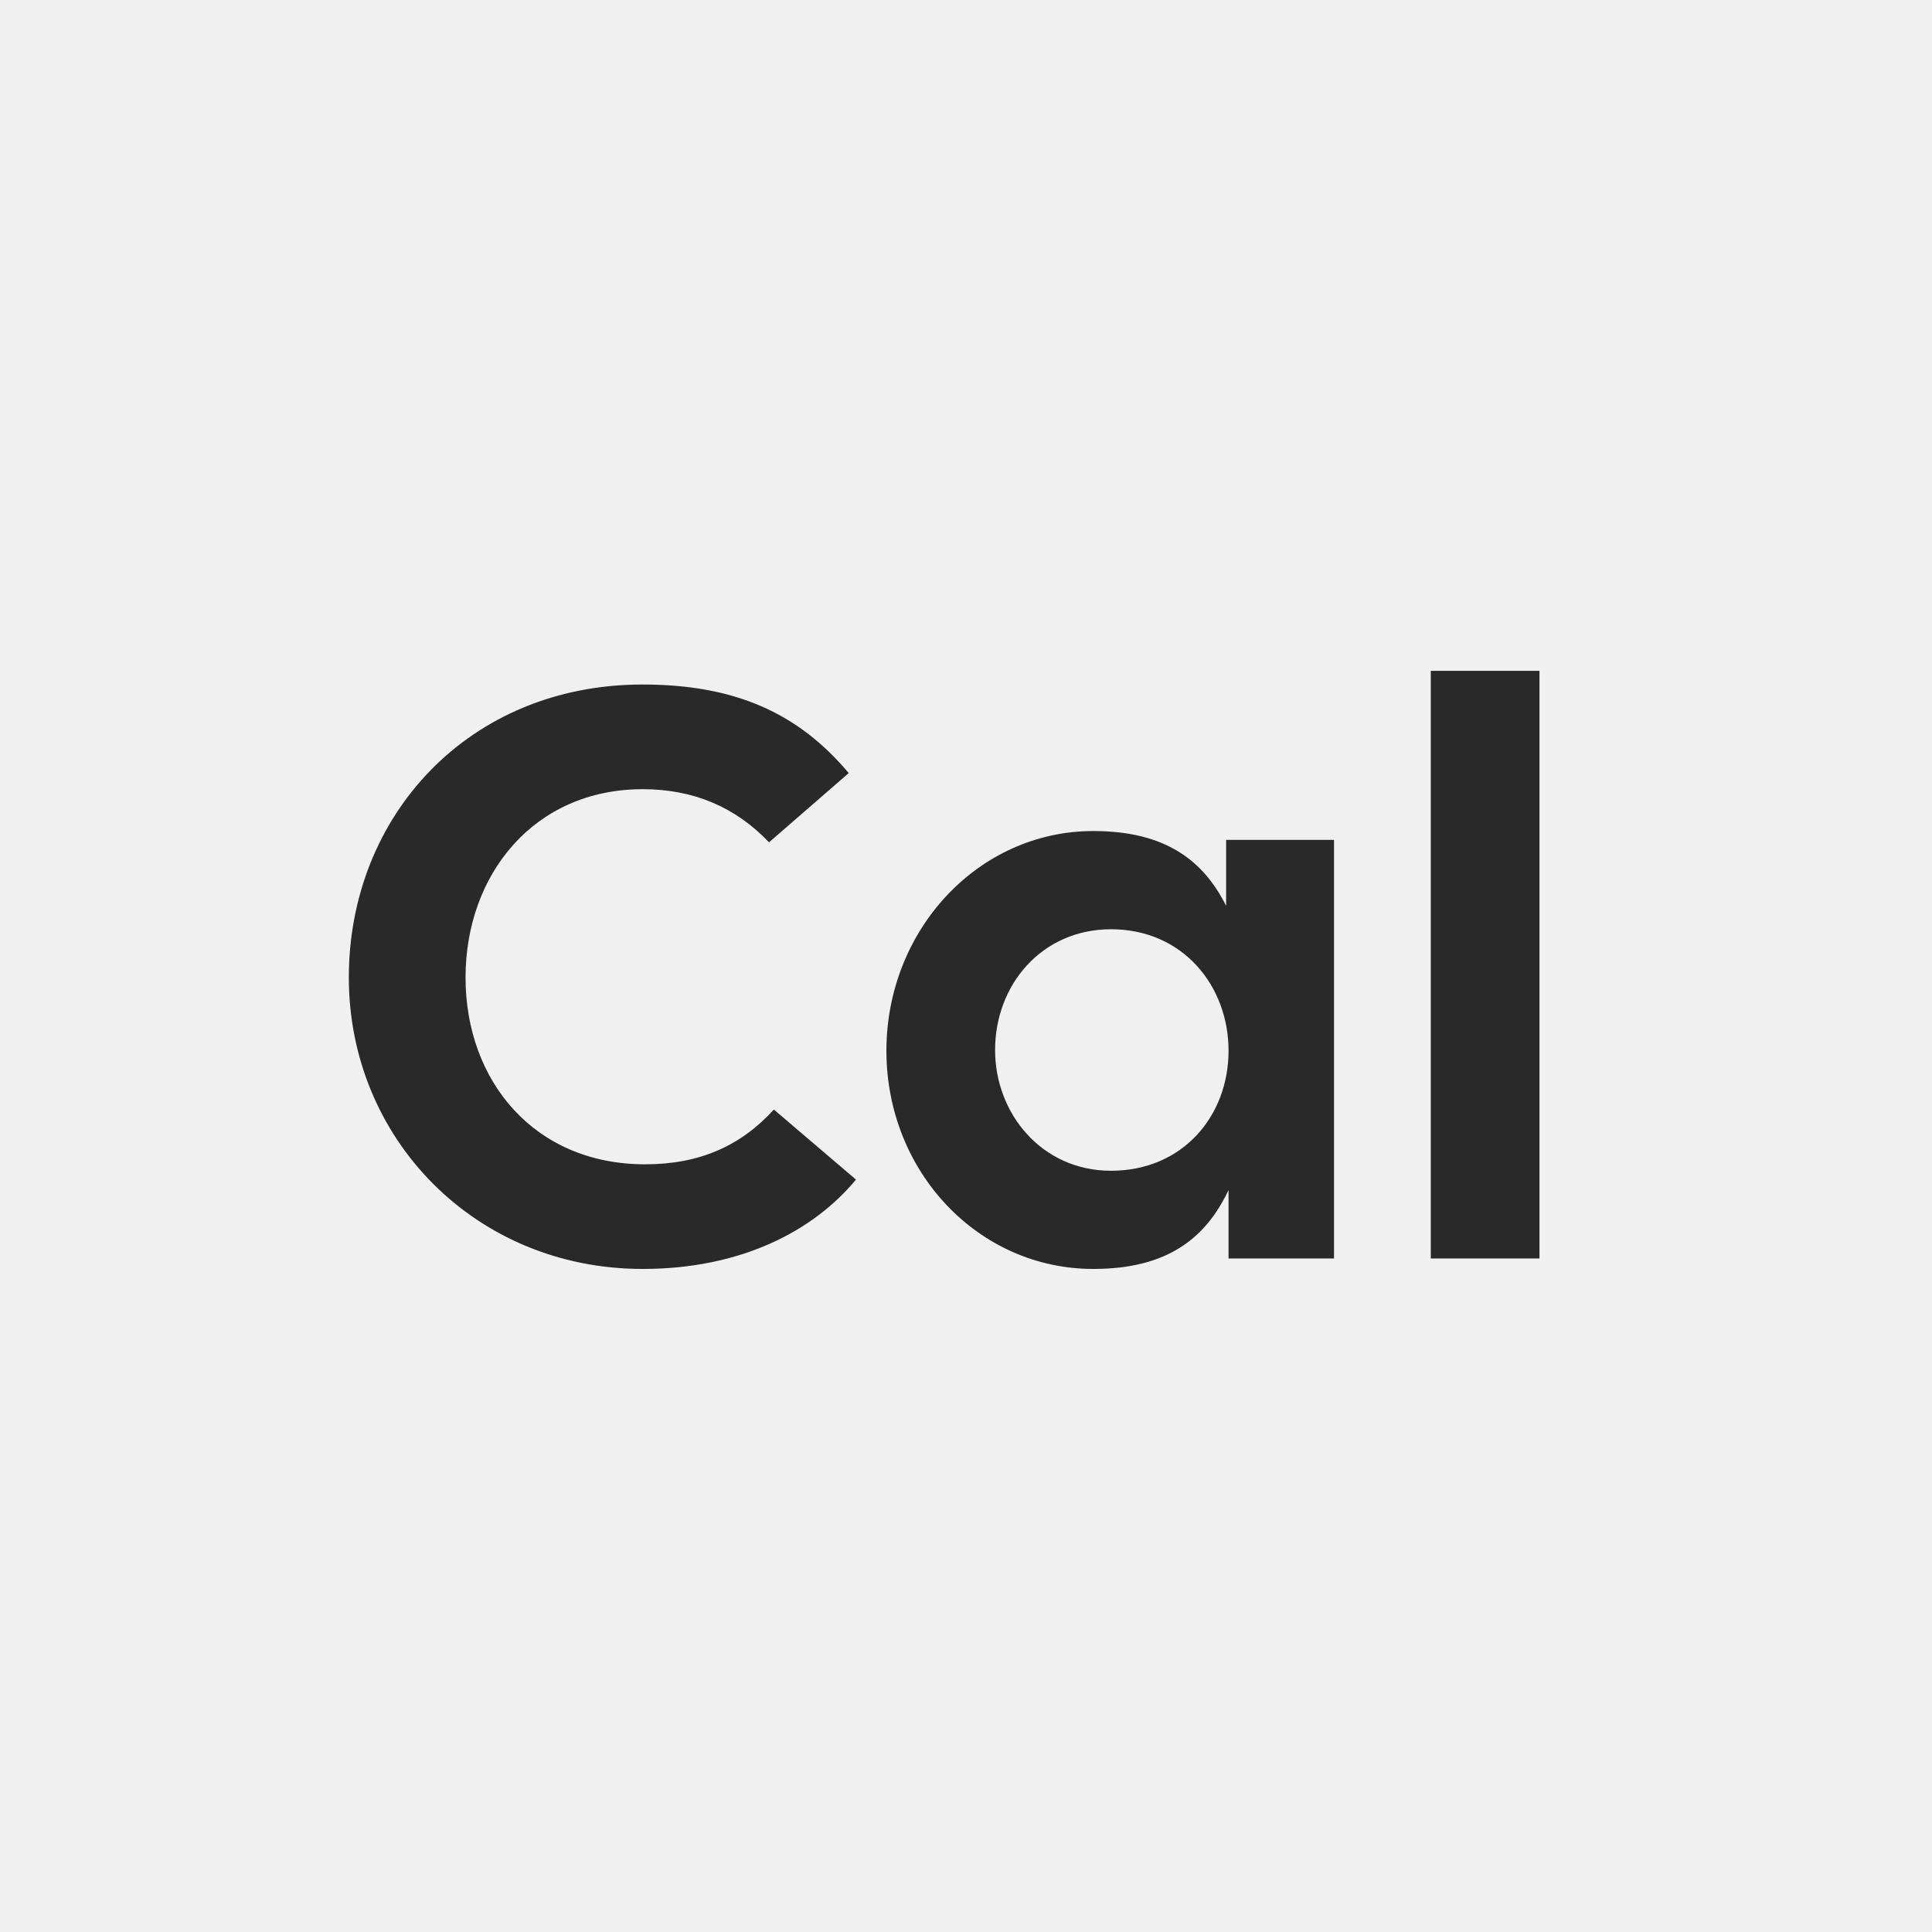
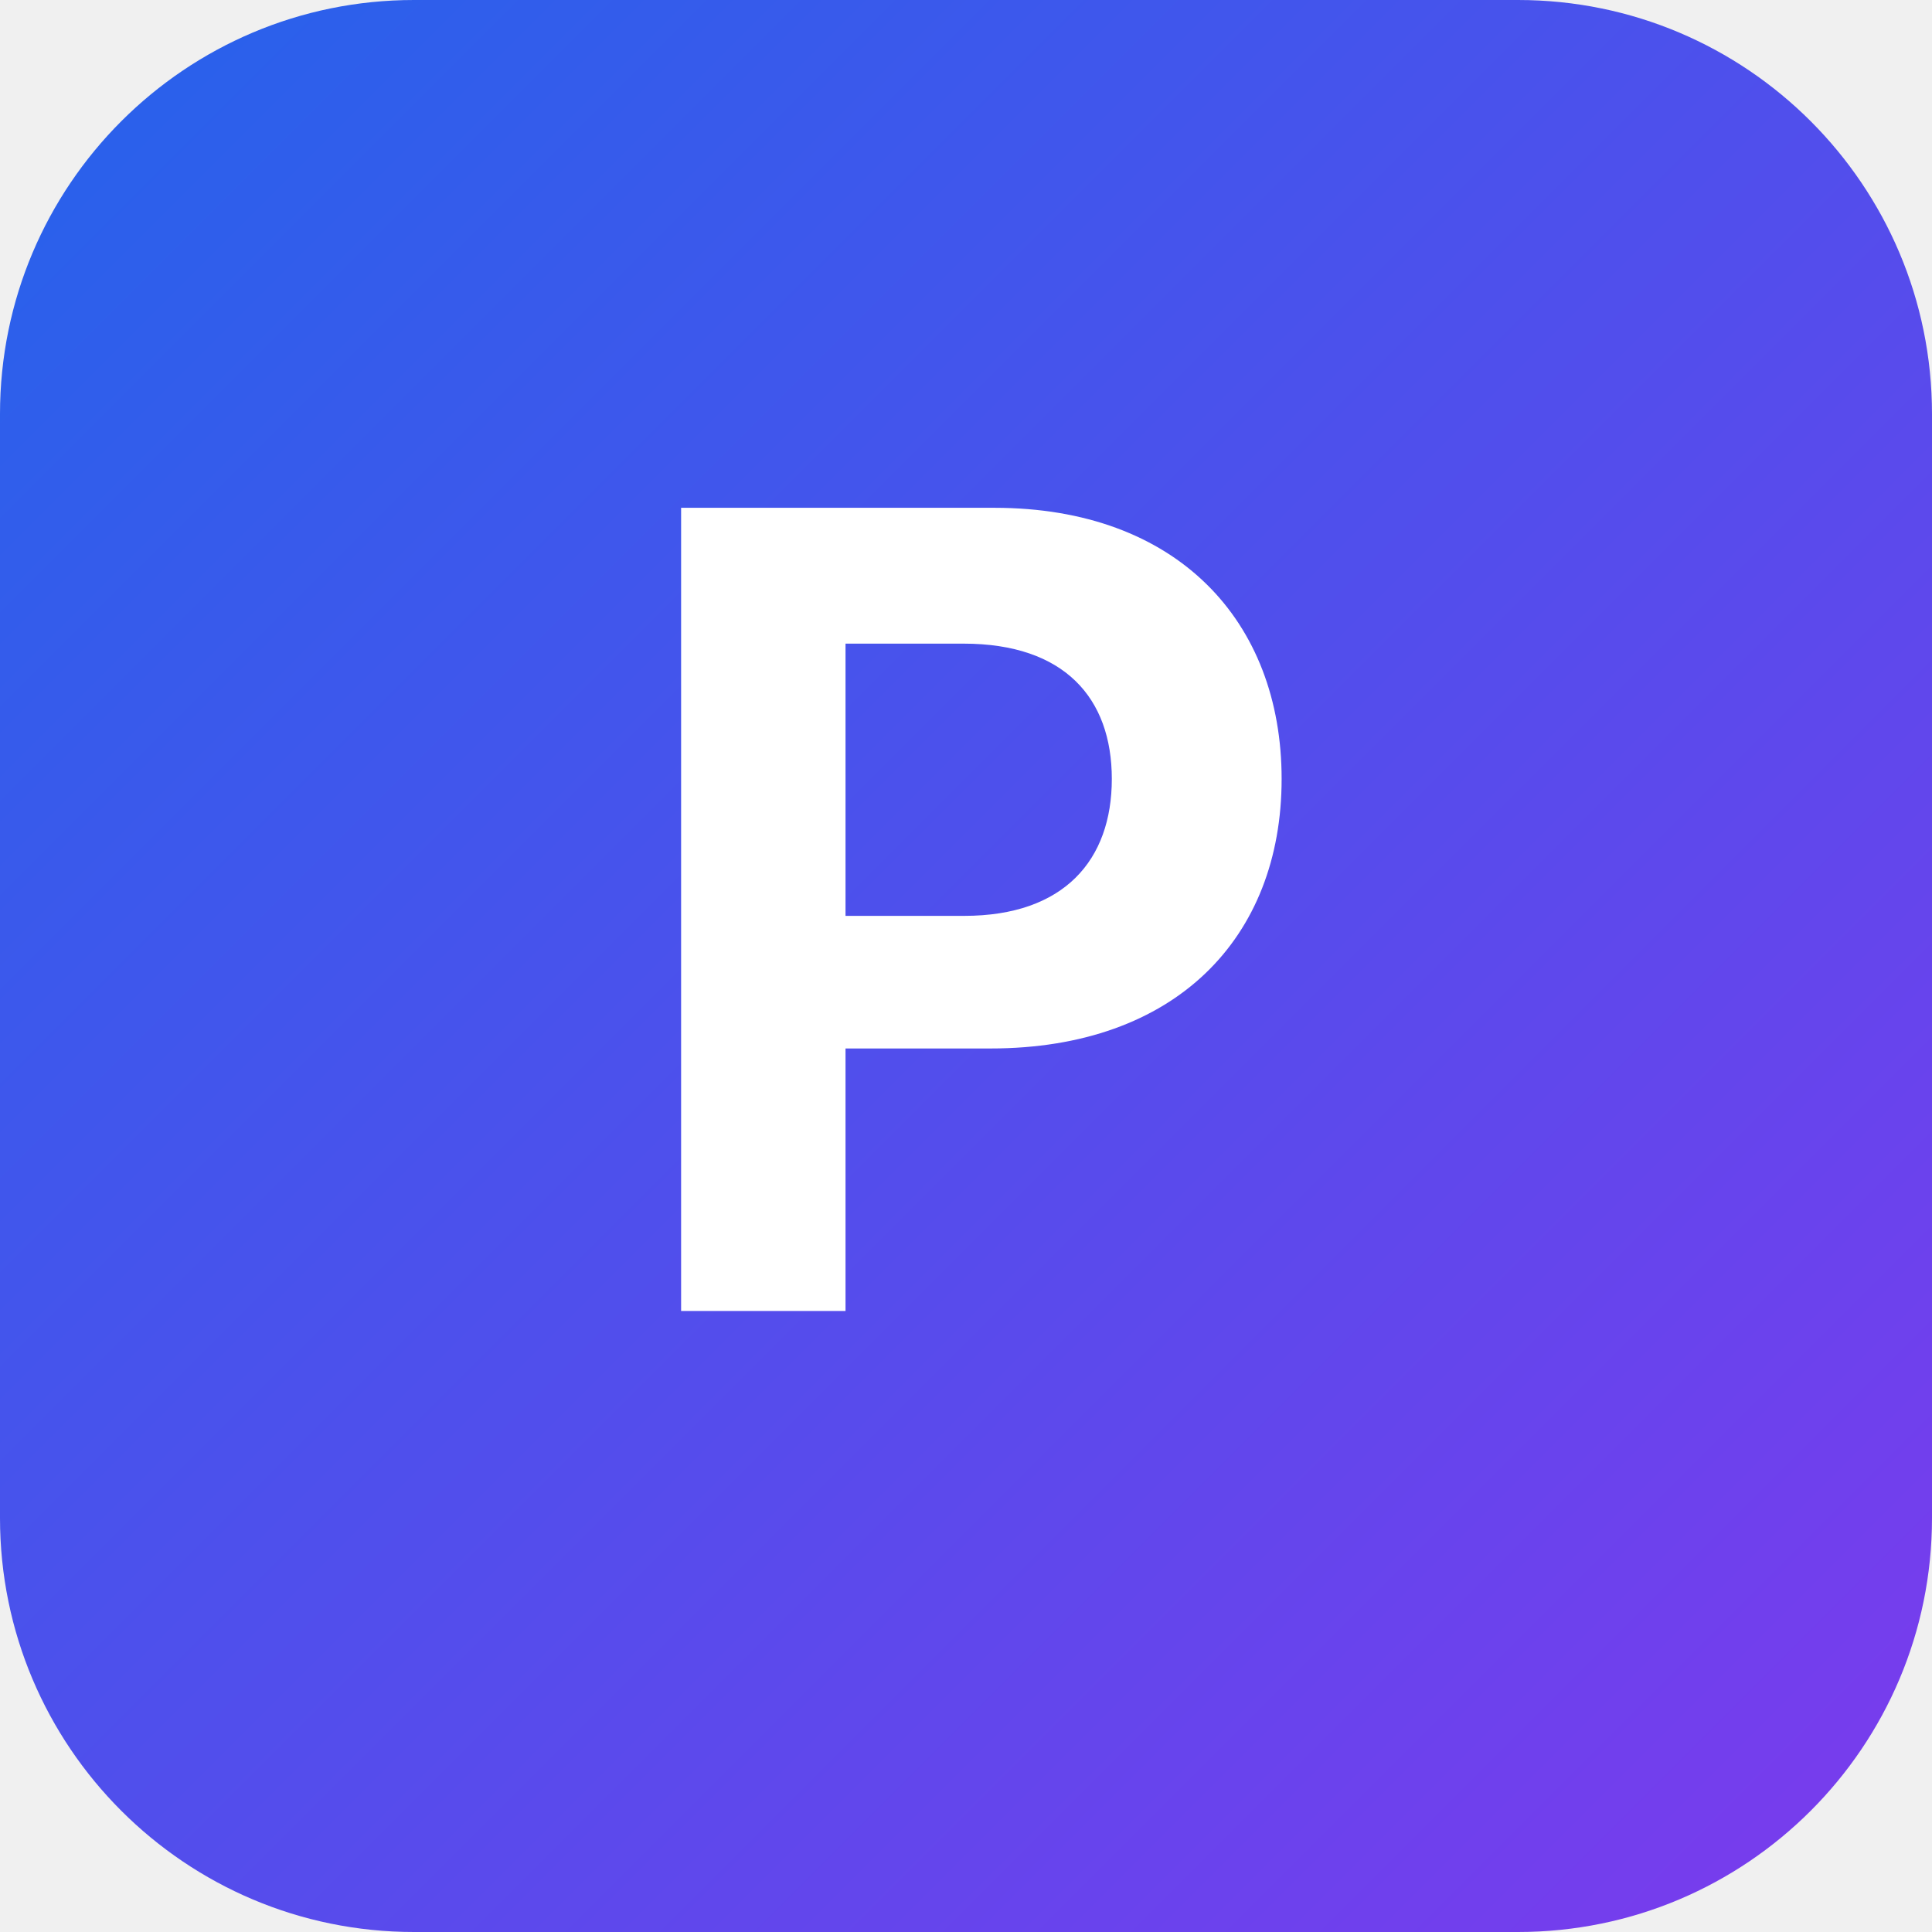
- <svg xmlns="http://www.w3.org/2000/svg" width="56" height="56" fill="none">
-   <path d="M18.628 36.781c2.846 0 4.946-1.096 6.183-2.59l-2.38-2.03c-.957 1.05-2.147 1.587-3.733 1.587-3.22 0-5.204-2.427-5.204-5.413 0-2.987 1.984-5.46 5.134-5.46 1.47 0 2.683.513 3.663 1.54l2.31-2.007c-1.47-1.75-3.313-2.567-5.973-2.567-5.04 0-8.517 3.803-8.517 8.493 0 4.667 3.663 8.447 8.517 8.447ZM31.69 36.781c2.17 0 3.267-.91 3.92-2.286v1.983h3.057V24.344H35.54v1.914c-.653-1.307-1.75-2.17-3.85-2.17-3.337 0-5.997 2.87-5.997 6.37s2.66 6.323 5.997 6.323Zm-2.847-6.346c0-1.89 1.354-3.5 3.36-3.5 2.077 0 3.407 1.633 3.407 3.523 0 1.89-1.33 3.477-3.407 3.477-2.006 0-3.36-1.657-3.36-3.5ZM41.472 36.478h3.15V19.444h-3.15v17.034Z" fill="#292929" />
+ <svg xmlns="http://www.w3.org/2000/svg" width="56" height="56" viewBox="0 0 56 56" fill="none">
+   <defs>
+     <linearGradient id="bg-grad" x1="0" y1="0" x2="56" y2="56" gradientUnits="userSpaceOnUse">
+       <stop offset="0%" stop-color="#2563eb" />
+       <stop offset="100%" stop-color="#7c3aed" />
+     </linearGradient>
+   </defs>
+   <rect width="56" height="56" rx="12" fill="url(#bg-grad)" />
+   <text x="28" y="38" text-anchor="middle" font-family="system-ui, -apple-system, sans-serif" font-weight="700" font-size="32" fill="#ffffff">P</text>
</svg>
